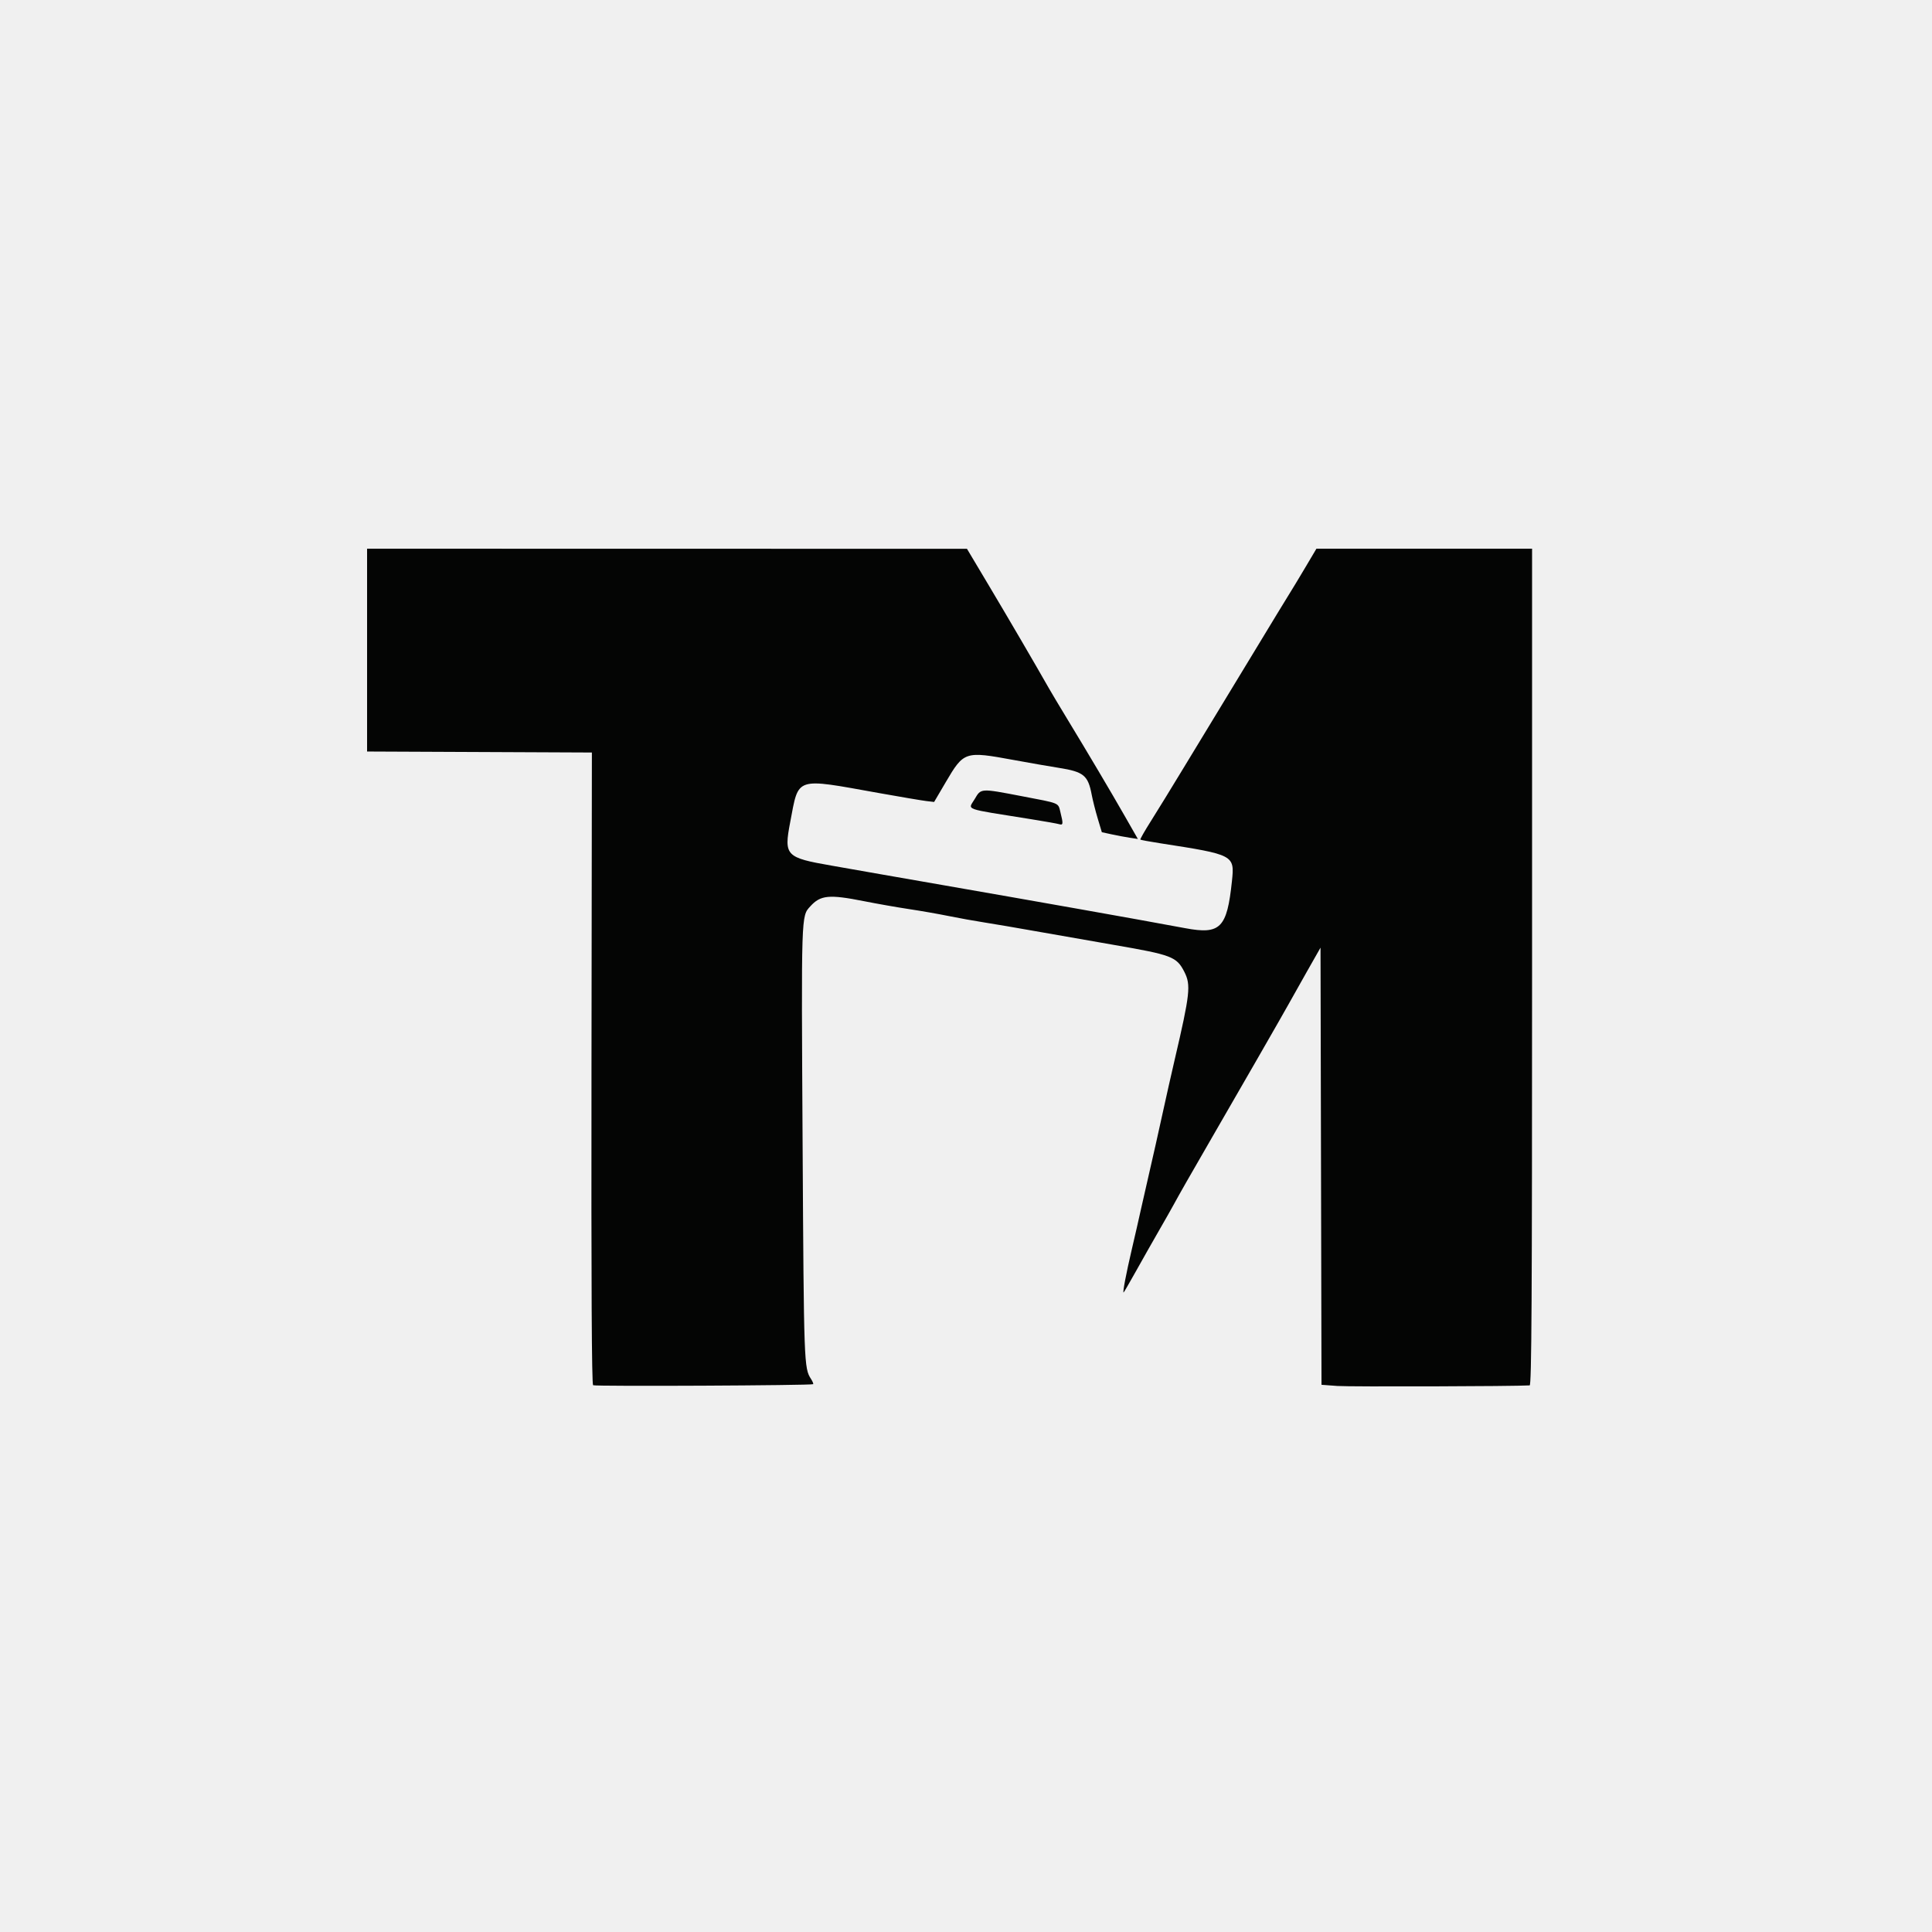
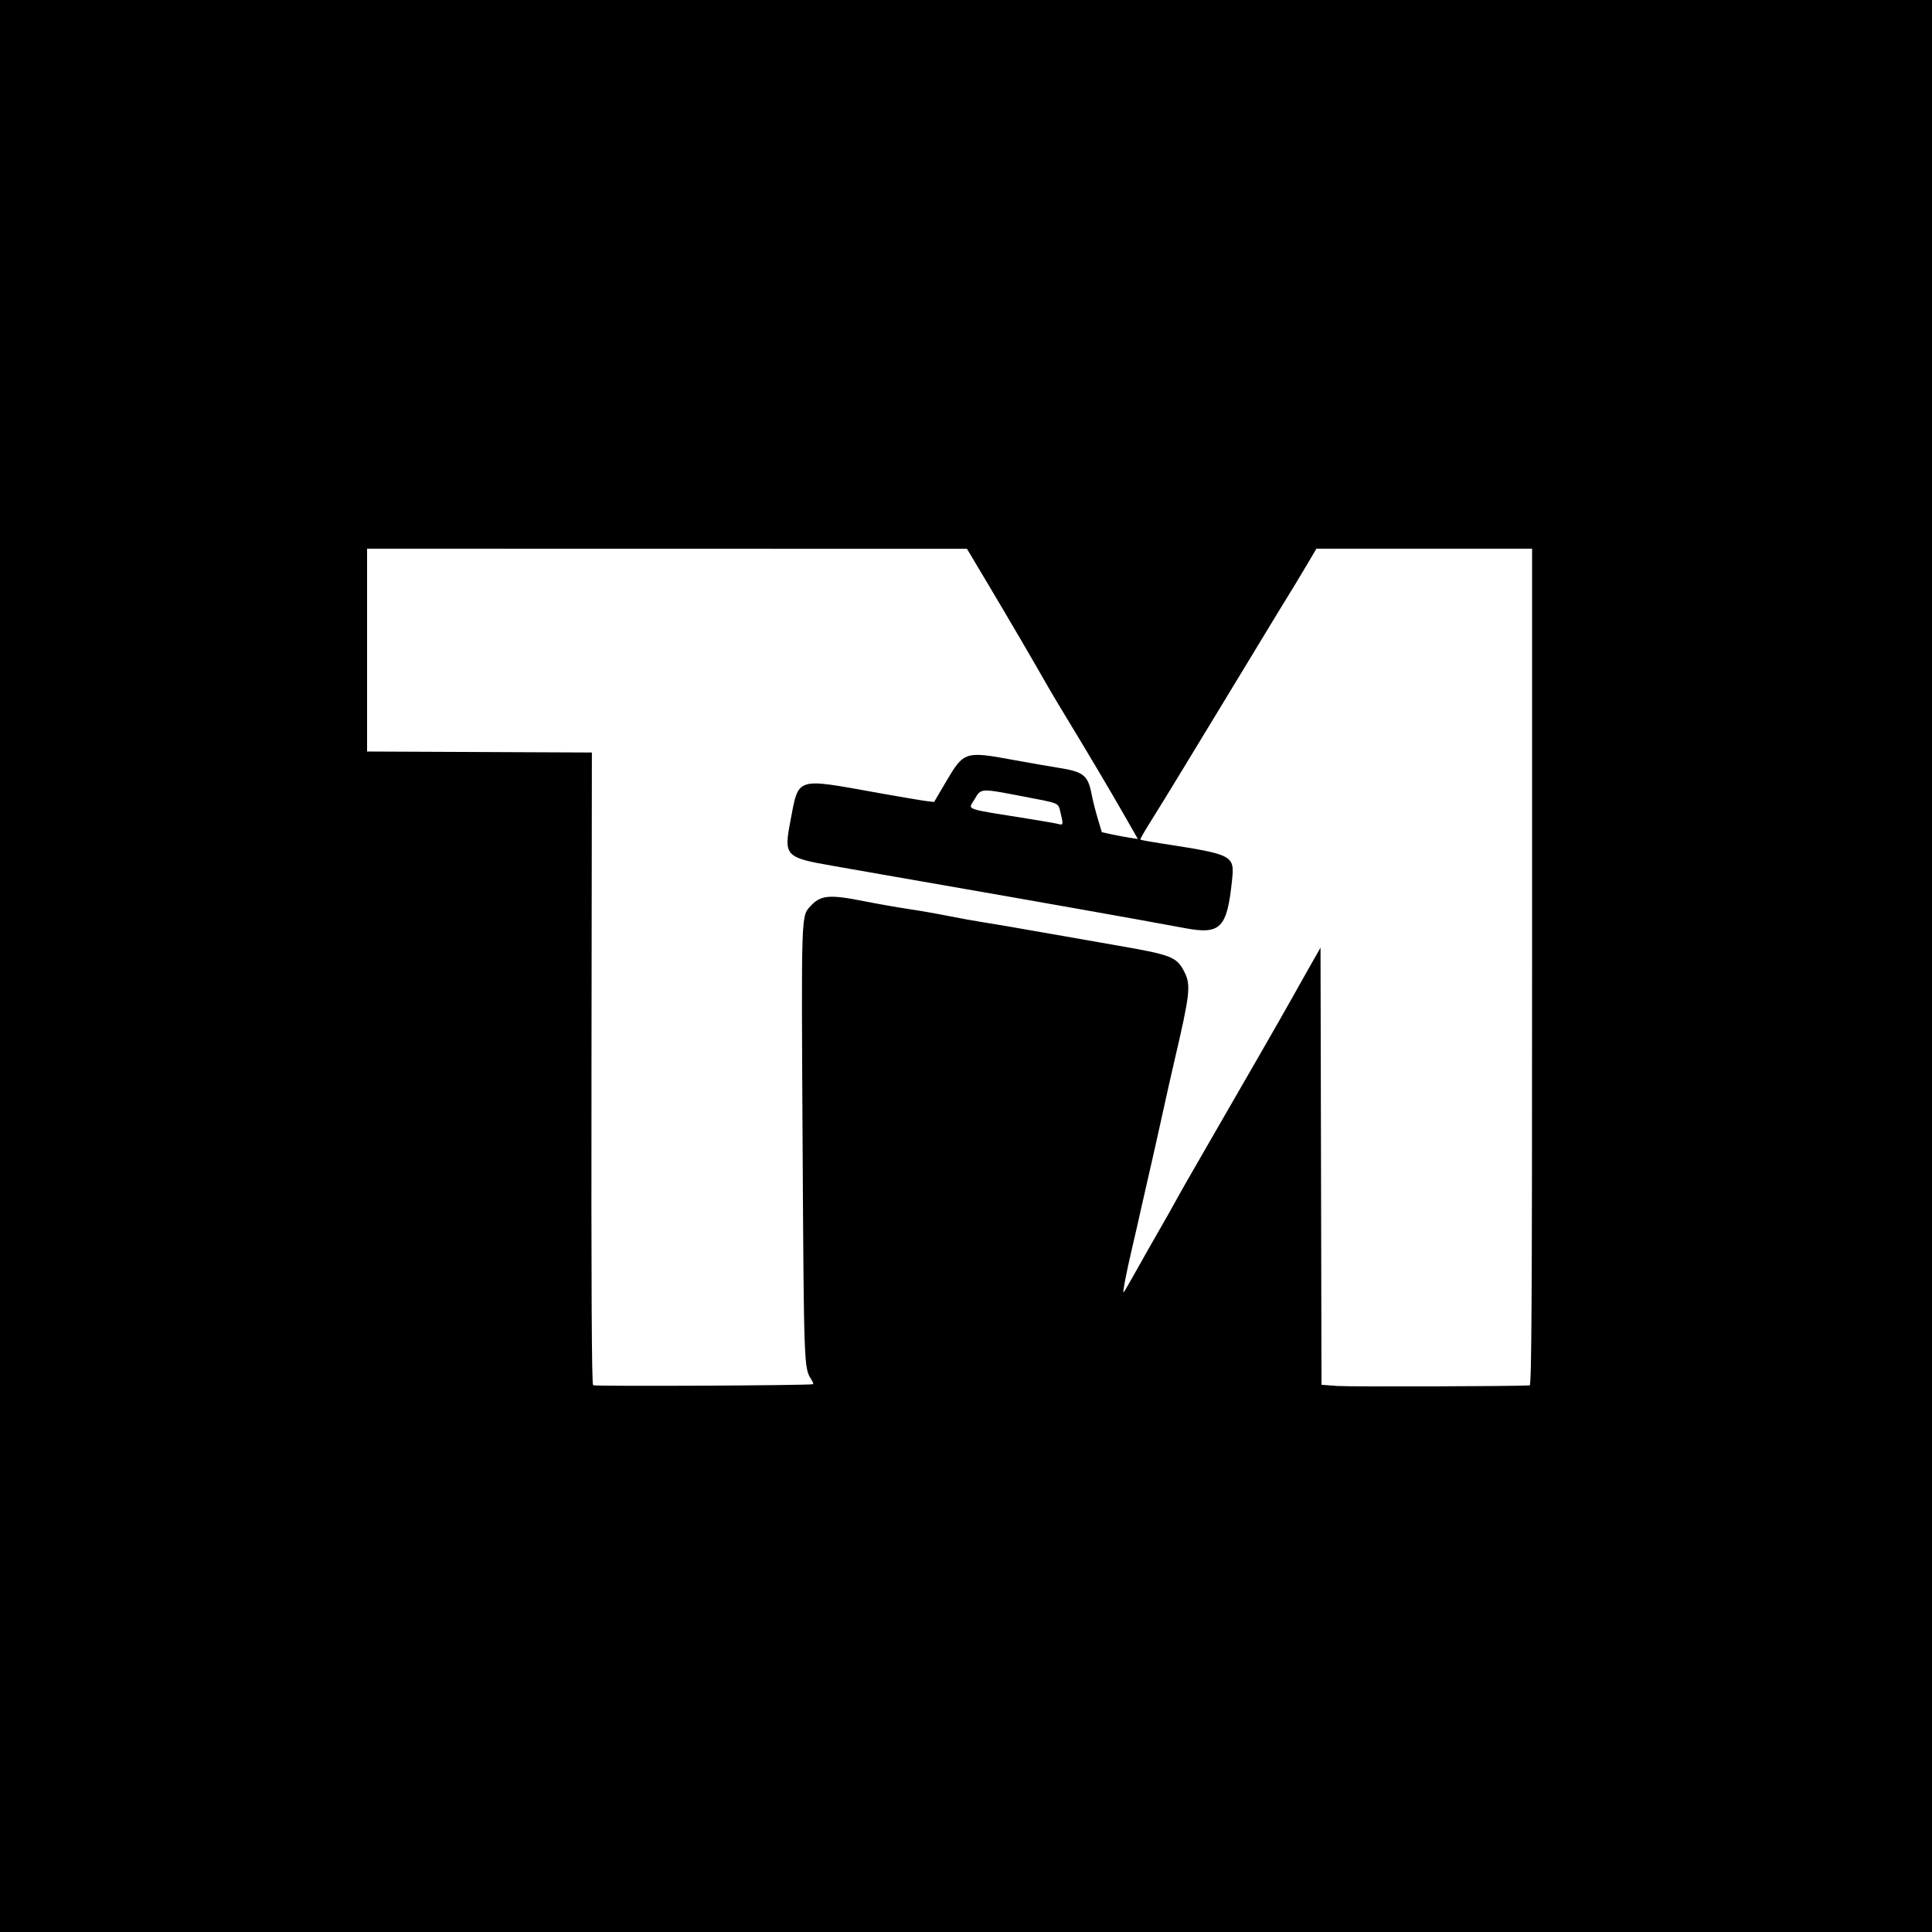
<svg xmlns="http://www.w3.org/2000/svg" id="svg" version="1.1" width="400" height="400" viewBox="0, 0, 400,400">
-   <path d="M76.000 134.597 L 76.000 155.594 99.272 155.697 L 122.544 155.800 122.461 221.170 C 122.404 266.278,122.508 286.619,122.796 286.798 C 123.229 287.065,168.081 286.849,168.354 286.578 C 168.439 286.494,168.244 286.014,167.920 285.512 C 166.457 283.242,166.435 282.629,166.171 236.826 C 165.895 188.930,165.869 189.735,167.749 187.662 C 169.880 185.312,171.637 185.141,178.874 186.579 C 181.583 187.117,185.780 187.855,188.200 188.218 C 190.620 188.582,194.310 189.227,196.400 189.653 C 198.490 190.078,201.820 190.678,203.800 190.985 C 205.780 191.293,210.550 192.106,214.400 192.793 C 218.250 193.479,225.540 194.755,230.600 195.628 C 242.643 197.706,243.605 198.074,245.209 201.218 C 246.593 203.930,246.391 205.762,243.205 219.400 C 242.537 222.260,241.362 227.480,240.595 231.000 C 239.828 234.520,238.656 239.740,237.990 242.600 C 237.324 245.460,236.505 249.060,236.170 250.600 C 235.836 252.140,235.013 255.740,234.343 258.600 C 233.170 263.610,232.407 267.600,232.623 267.600 C 232.680 267.600,233.857 265.575,235.238 263.100 C 236.619 260.625,238.736 256.890,239.942 254.800 C 241.148 252.710,242.526 250.280,243.004 249.400 C 244.155 247.279,246.401 243.337,250.070 237.000 C 256.530 225.843,265.799 209.712,266.734 208.000 C 267.275 207.010,268.996 203.950,270.559 201.200 L 273.400 196.200 273.502 241.453 L 273.603 286.706 276.902 286.950 C 279.358 287.132,313.429 287.030,316.700 286.830 C 317.098 286.806,317.200 269.197,317.200 200.200 L 317.200 113.600 294.877 113.600 L 272.554 113.600 270.241 117.500 C 268.969 119.645,267.449 122.160,266.864 123.088 C 266.279 124.016,263.484 128.606,260.653 133.288 C 257.822 137.970,254.131 144.050,252.451 146.800 C 250.771 149.550,247.436 155.040,245.040 159.000 C 242.643 162.960,239.618 167.884,238.317 169.942 C 237.015 172.000,236.016 173.749,236.096 173.830 C 236.177 173.910,238.033 174.253,240.221 174.592 C 255.523 176.964,255.626 177.018,255.060 182.427 C 254.044 192.149,252.669 193.536,245.400 192.172 C 240.973 191.341,230.110 189.381,223.400 188.201 C 220.320 187.660,214.200 186.580,209.800 185.801 C 205.400 185.023,198.740 183.859,195.000 183.214 C 191.260 182.569,185.680 181.595,182.600 181.050 C 179.520 180.504,174.840 179.682,172.200 179.223 C 162.656 177.564,162.274 177.164,163.602 170.222 C 165.423 160.704,164.389 161.043,182.000 164.196 C 186.510 165.003,190.920 165.748,191.800 165.850 L 193.400 166.037 195.800 161.953 C 199.559 155.557,199.759 155.491,209.800 157.335 C 213.100 157.941,217.357 158.682,219.260 158.983 C 224.353 159.787,225.268 160.534,226.018 164.502 C 226.236 165.656,226.799 167.883,227.269 169.450 L 228.123 172.300 230.162 172.743 C 231.283 172.986,232.961 173.301,233.890 173.442 L 235.581 173.699 232.868 168.950 C 229.970 163.877,225.163 155.766,220.806 148.600 C 219.335 146.180,217.670 143.390,217.107 142.400 C 214.122 137.153,208.847 128.126,204.784 121.312 L 200.200 113.624 138.100 113.612 L 76.000 113.600 76.000 134.597 M201.803 165.431 C 200.427 167.779,199.104 167.309,213.600 169.626 C 216.350 170.066,218.915 170.522,219.300 170.640 C 220.120 170.891,220.154 170.565,219.556 168.190 C 219.040 166.142,219.629 166.386,211.431 164.818 C 202.968 163.200,203.116 163.190,201.803 165.431 " stroke="none" fill="#040504" fill-rule="evenodd" />
+   <rect width="400" height="400" fill="black" />
+   <path d="M76.000 134.597 L 76.000 155.594 99.272 155.697 L 122.544 155.800 122.461 221.170 C 122.404 266.278,122.508 286.619,122.796 286.798 C 123.229 287.065,168.081 286.849,168.354 286.578 C 168.439 286.494,168.244 286.014,167.920 285.512 C 166.457 283.242,166.435 282.629,166.171 236.826 C 165.895 188.930,165.869 189.735,167.749 187.662 C 169.880 185.312,171.637 185.141,178.874 186.579 C 181.583 187.117,185.780 187.855,188.200 188.218 C 190.620 188.582,194.310 189.227,196.400 189.653 C 198.490 190.078,201.820 190.678,203.800 190.985 C 205.780 191.293,210.550 192.106,214.400 192.793 C 218.250 193.479,225.540 194.755,230.600 195.628 C 242.643 197.706,243.605 198.074,245.209 201.218 C 246.593 203.930,246.391 205.762,243.205 219.400 C 242.537 222.260,241.362 227.480,240.595 231.000 C 239.828 234.520,238.656 239.740,237.990 242.600 C 237.324 245.460,236.505 249.060,236.170 250.600 C 235.836 252.140,235.013 255.740,234.343 258.600 C 233.170 263.610,232.407 267.600,232.623 267.600 C 232.680 267.600,233.857 265.575,235.238 263.100 C 236.619 260.625,238.736 256.890,239.942 254.800 C 241.148 252.710,242.526 250.280,243.004 249.400 C 244.155 247.279,246.401 243.337,250.070 237.000 C 256.530 225.843,265.799 209.712,266.734 208.000 C 267.275 207.010,268.996 203.950,270.559 201.200 L 273.400 196.200 273.502 241.453 L 273.603 286.706 276.902 286.950 C 279.358 287.132,313.429 287.030,316.700 286.830 C 317.098 286.806,317.200 269.197,317.200 200.200 L 317.200 113.600 294.877 113.600 L 272.554 113.600 270.241 117.500 C 268.969 119.645,267.449 122.160,266.864 123.088 C 266.279 124.016,263.484 128.606,260.653 133.288 C 257.822 137.970,254.131 144.050,252.451 146.800 C 250.771 149.550,247.436 155.040,245.040 159.000 C 242.643 162.960,239.618 167.884,238.317 169.942 C 237.015 172.000,236.016 173.749,236.096 173.830 C 236.177 173.910,238.033 174.253,240.221 174.592 C 255.523 176.964,255.626 177.018,255.060 182.427 C 254.044 192.149,252.669 193.536,245.400 192.172 C 240.973 191.341,230.110 189.381,223.400 188.201 C 220.320 187.660,214.200 186.580,209.800 185.801 C 205.400 185.023,198.740 183.859,195.000 183.214 C 191.260 182.569,185.680 181.595,182.600 181.050 C 179.520 180.504,174.840 179.682,172.200 179.223 C 162.656 177.564,162.274 177.164,163.602 170.222 C 165.423 160.704,164.389 161.043,182.000 164.196 C 186.510 165.003,190.920 165.748,191.800 165.850 L 193.400 166.037 195.800 161.953 C 199.559 155.557,199.759 155.491,209.800 157.335 C 213.100 157.941,217.357 158.682,219.260 158.983 C 224.353 159.787,225.268 160.534,226.018 164.502 C 226.236 165.656,226.799 167.883,227.269 169.450 L 228.123 172.300 230.162 172.743 C 231.283 172.986,232.961 173.301,233.890 173.442 L 235.581 173.699 232.868 168.950 C 229.970 163.877,225.163 155.766,220.806 148.600 C 219.335 146.180,217.670 143.390,217.107 142.400 C 214.122 137.153,208.847 128.126,204.784 121.312 L 200.200 113.624 138.100 113.612 L 76.000 113.600 76.000 134.597 M201.803 165.431 C 200.427 167.779,199.104 167.309,213.600 169.626 C 216.350 170.066,218.915 170.522,219.300 170.640 C 220.120 170.891,220.154 170.565,219.556 168.190 C 219.040 166.142,219.629 166.386,211.431 164.818 C 202.968 163.200,203.116 163.190,201.803 165.431 " stroke="none" fill="#FFFFFF" fill-rule="evenodd" />
</svg>
